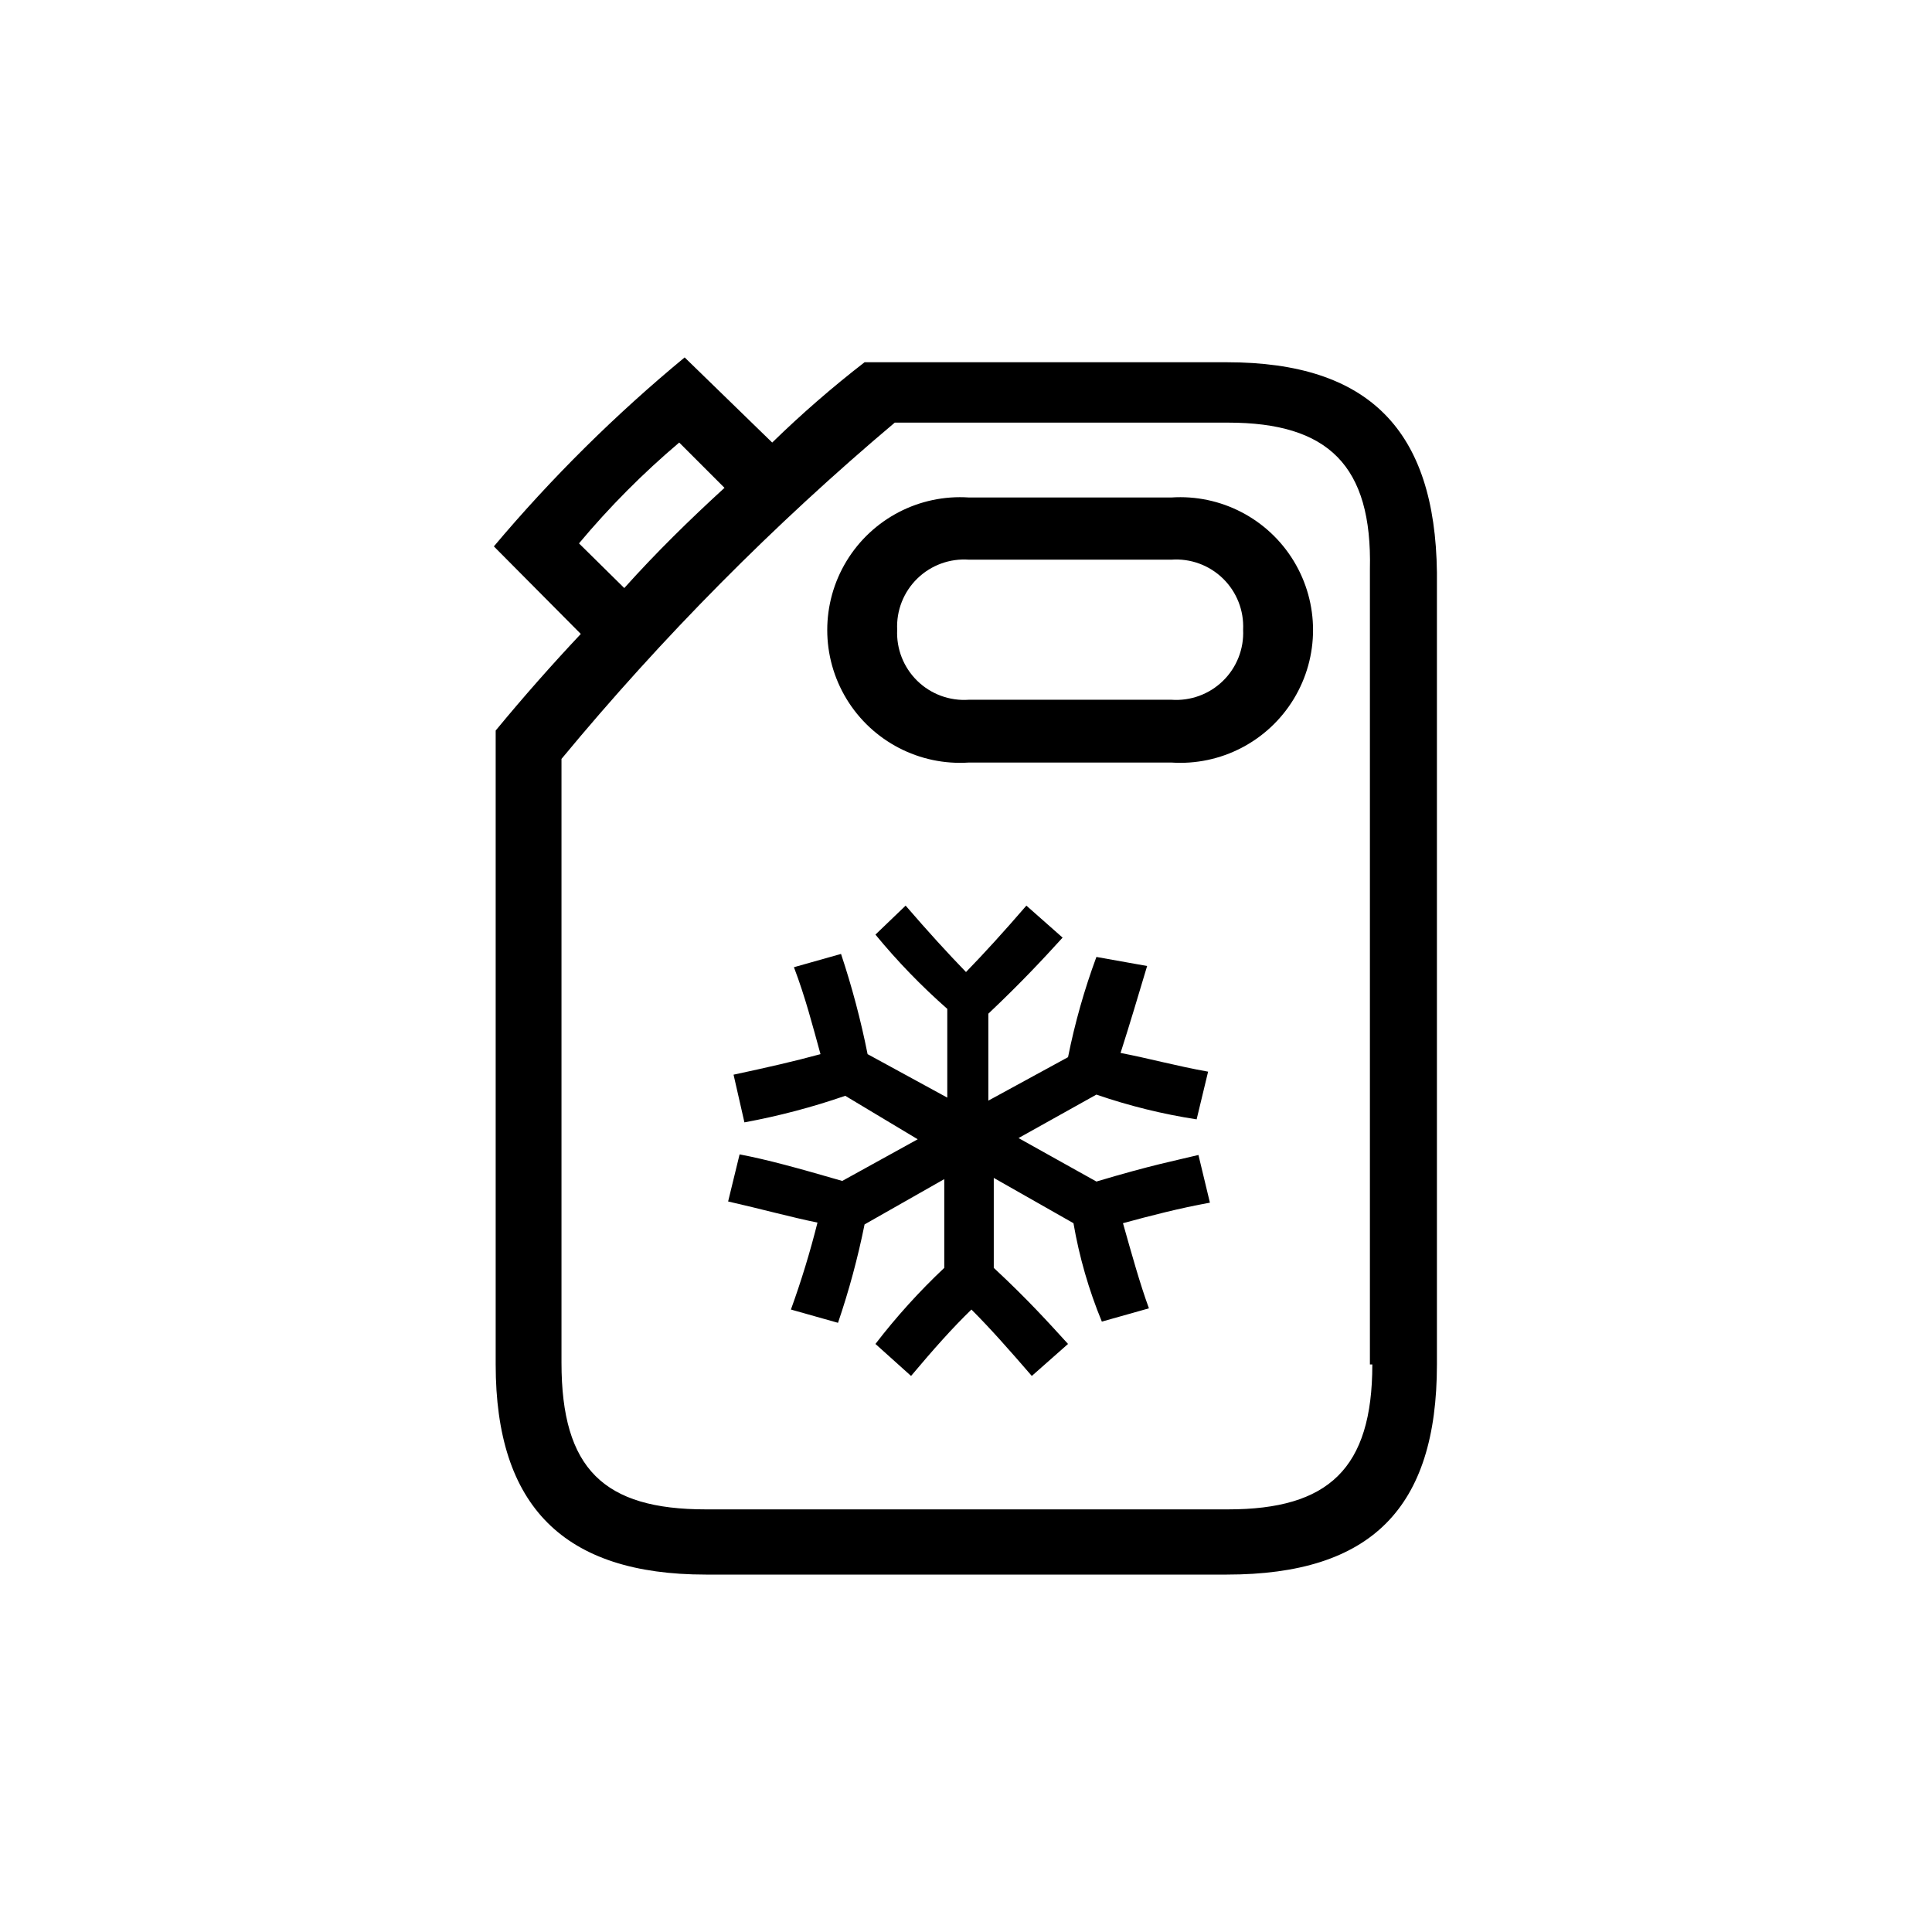
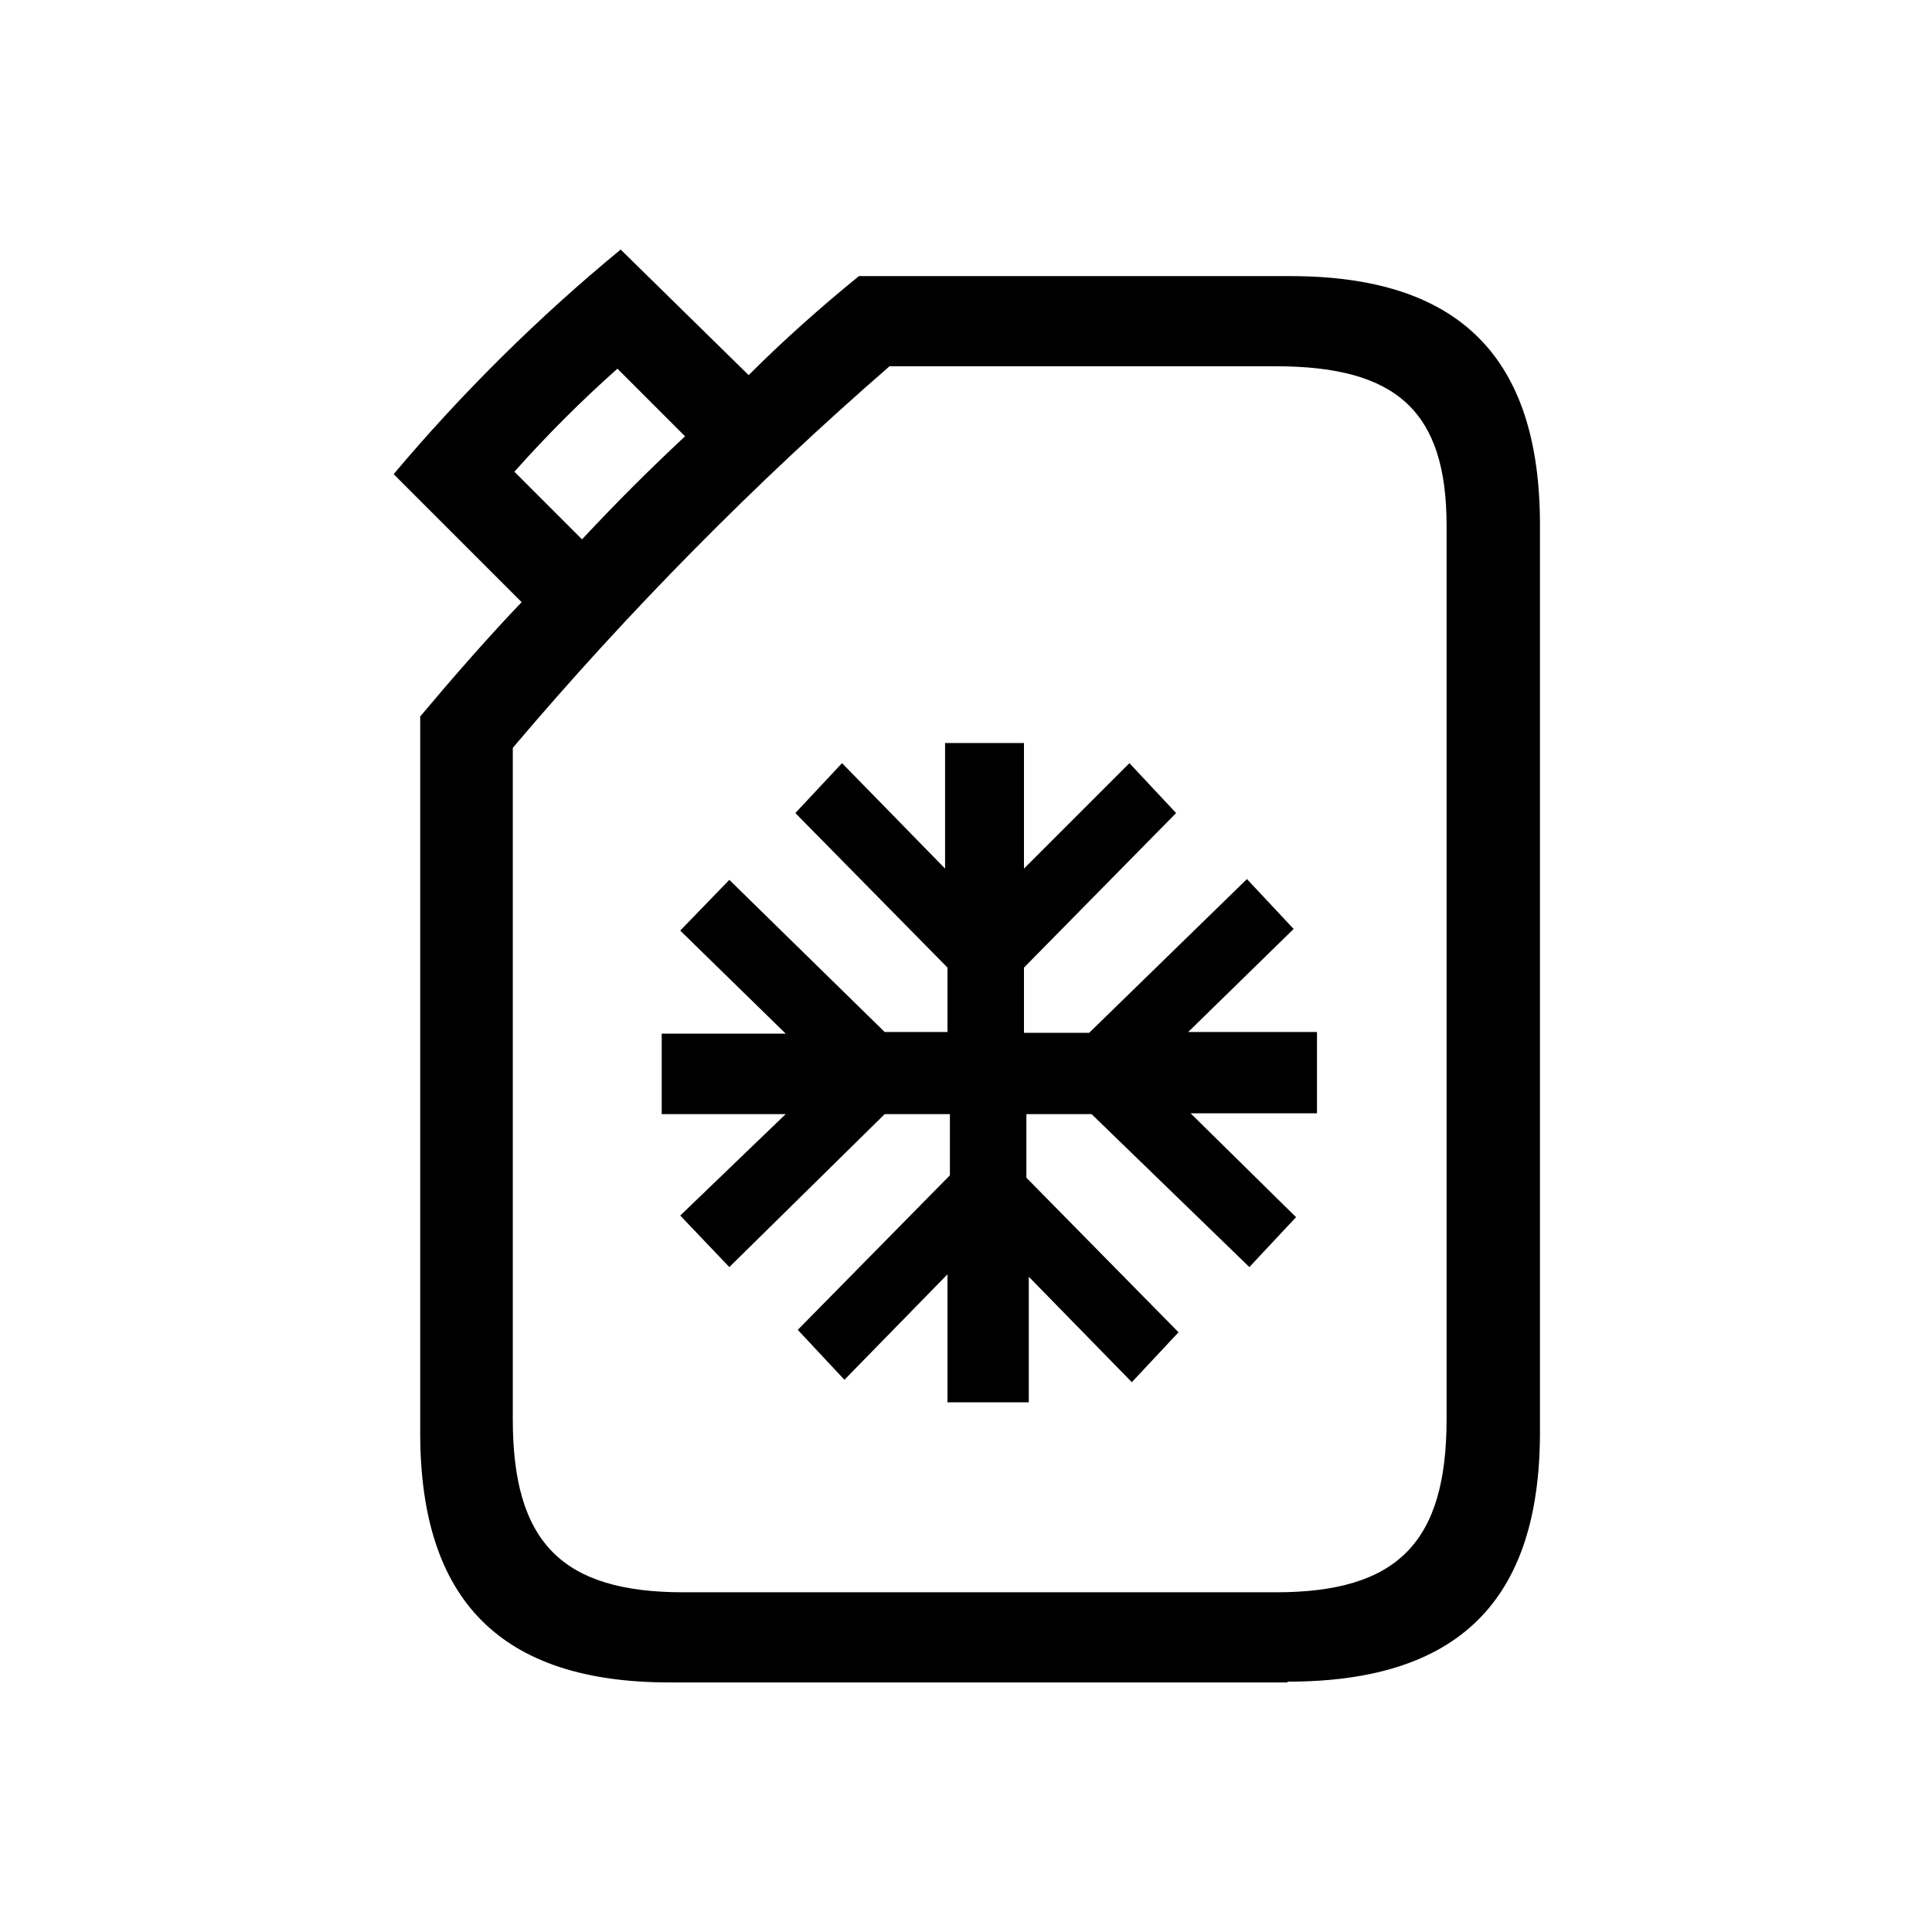
- <svg xmlns="http://www.w3.org/2000/svg" id="Icones" width="32" height="32" viewBox="0 0 32 32">
+ <svg xmlns="http://www.w3.org/2000/svg" width="24" height="24" viewBox="0 0 24 24">
  <defs>
-     <style>.cls-1{fill:none;}</style>
+     <style>.c{fill:none;}</style>
  </defs>
-   <rect class="cls-1" width="32" height="32" />
-   <path d="M11.69,26.08c-2.35,0-3.48-1.13-3.48-3.48V12.1c.47-.57.94-1.1,1.41-1.6L8.18,9.05a24.62,24.62,0,0,1,3.16-3.13l1.45,1.41A17.78,17.78,0,0,1,14.32,6h6c2.36,0,3.45,1.13,3.48,3.48V22.6c0,2.38-1.09,3.48-3.48,3.48Zm11-3.48V9.43C22.73,7.71,22,7,20.34,7H14.82A43.82,43.82,0,0,0,9.3,12.57v10C9.3,24.33,10,25,11.69,25h8.65C22,25,22.73,24.33,22.73,22.6ZM10.34,9.74c.53-.59,1.07-1.12,1.66-1.66l-.75-.75A13.7,13.7,0,0,0,9.59,9Zm1.91,9.38c.47.09.94.22,1.7.44l1.25-.69L14,18.15a11.44,11.44,0,0,1-1.67.44l-.18-.79c.56-.12,1-.22,1.44-.34-.13-.47-.25-.94-.44-1.44l.78-.22a13.72,13.72,0,0,1,.44,1.66l1.32.72V16.71a10.63,10.63,0,0,1-1.19-1.23L15,15c.38.44.69.78,1,1.1.31-.32.62-.66,1-1.1l.6.53c-.32.35-.66.72-1.23,1.26v1.44l1.32-.72a11,11,0,0,1,.47-1.66L19,16c-.15.5-.28.94-.44,1.44.47.09.94.22,1.45.31l-.19.79a9.55,9.55,0,0,1-1.66-.41l-1.29.72,1.29.72c.94-.28,1.28-.34,1.69-.44l.19.79c-.5.09-1,.22-1.44.34.15.53.28,1,.43,1.41l-.78.22a7.7,7.7,0,0,1-.47-1.63l-1.32-.75V21c.57.53.91.91,1.23,1.26l-.6.53c-.38-.44-.69-.79-1-1.1-.32.31-.63.66-1,1.1l-.59-.53A10.63,10.63,0,0,1,15.64,21V19.53l-1.32.75a13,13,0,0,1-.44,1.63l-.78-.22a14.75,14.75,0,0,0,.44-1.44c-.44-.09-.91-.22-1.48-.35Zm3.8-6.49a2.2,2.2,0,1,1,0-4.39H19.4a2.2,2.2,0,1,1,0,4.39Zm4.54-2.2A1.11,1.11,0,0,0,19.4,9.27H16.05a1.11,1.11,0,0,0-1.19,1.16,1.11,1.11,0,0,0,1.19,1.16H19.4A1.11,1.11,0,0,0,20.59,10.43Z" />
+   <g id="a">
+     <rect class="c" width="24" height="24" />
+   </g>
+   <g id="b">
+     <path d="M15.99,20.9h-7.67c-2.09,0-3.1-1.01-3.1-3.1V8.9c.42-.5,.84-.98,1.26-1.42l-1.59-1.59c.85-1.01,1.8-1.95,2.82-2.79l1.59,1.56c.43-.43,.89-.84,1.37-1.23h5.36c2.09,0,3.1,1,3.1,3.09v11.27c0,2.09-1.01,3.1-3.13,3.1Zm1.98-14.37c0-1.42-.62-1.98-2.12-1.98h-4.8c-1.68,1.46-3.24,3.04-4.68,4.74v8.34c0,1.53,.61,2.15,2.12,2.15h7.36c1.51,0,2.12-.62,2.12-2.15V6.53Zm-10.74,.17c.44-.47,.81-.84,1.28-1.28l-.84-.84c-.45,.4-.88,.83-1.28,1.28l.84,.84Zm2.53,6.14l-1.31-1.28,.61-.63,1.93,1.89h.78v-.8l-1.89-1.92,.58-.62,1.28,1.31v-1.56h.98v1.56l1.31-1.31,.58,.62-1.89,1.92v.81h.81l1.96-1.91,.58,.62-1.31,1.28h1.6v1.01h-1.57l1.31,1.29-.58,.62-1.96-1.9h-.81v.79l1.89,1.92-.58,.62-1.28-1.31v1.56h-1.01v-1.59l-1.28,1.31-.58-.62,1.89-1.92v-.76h-.81l-1.93,1.9-.61-.64,1.31-1.26h-1.54v-1h1.54Z" />
+   </g>
</svg>
